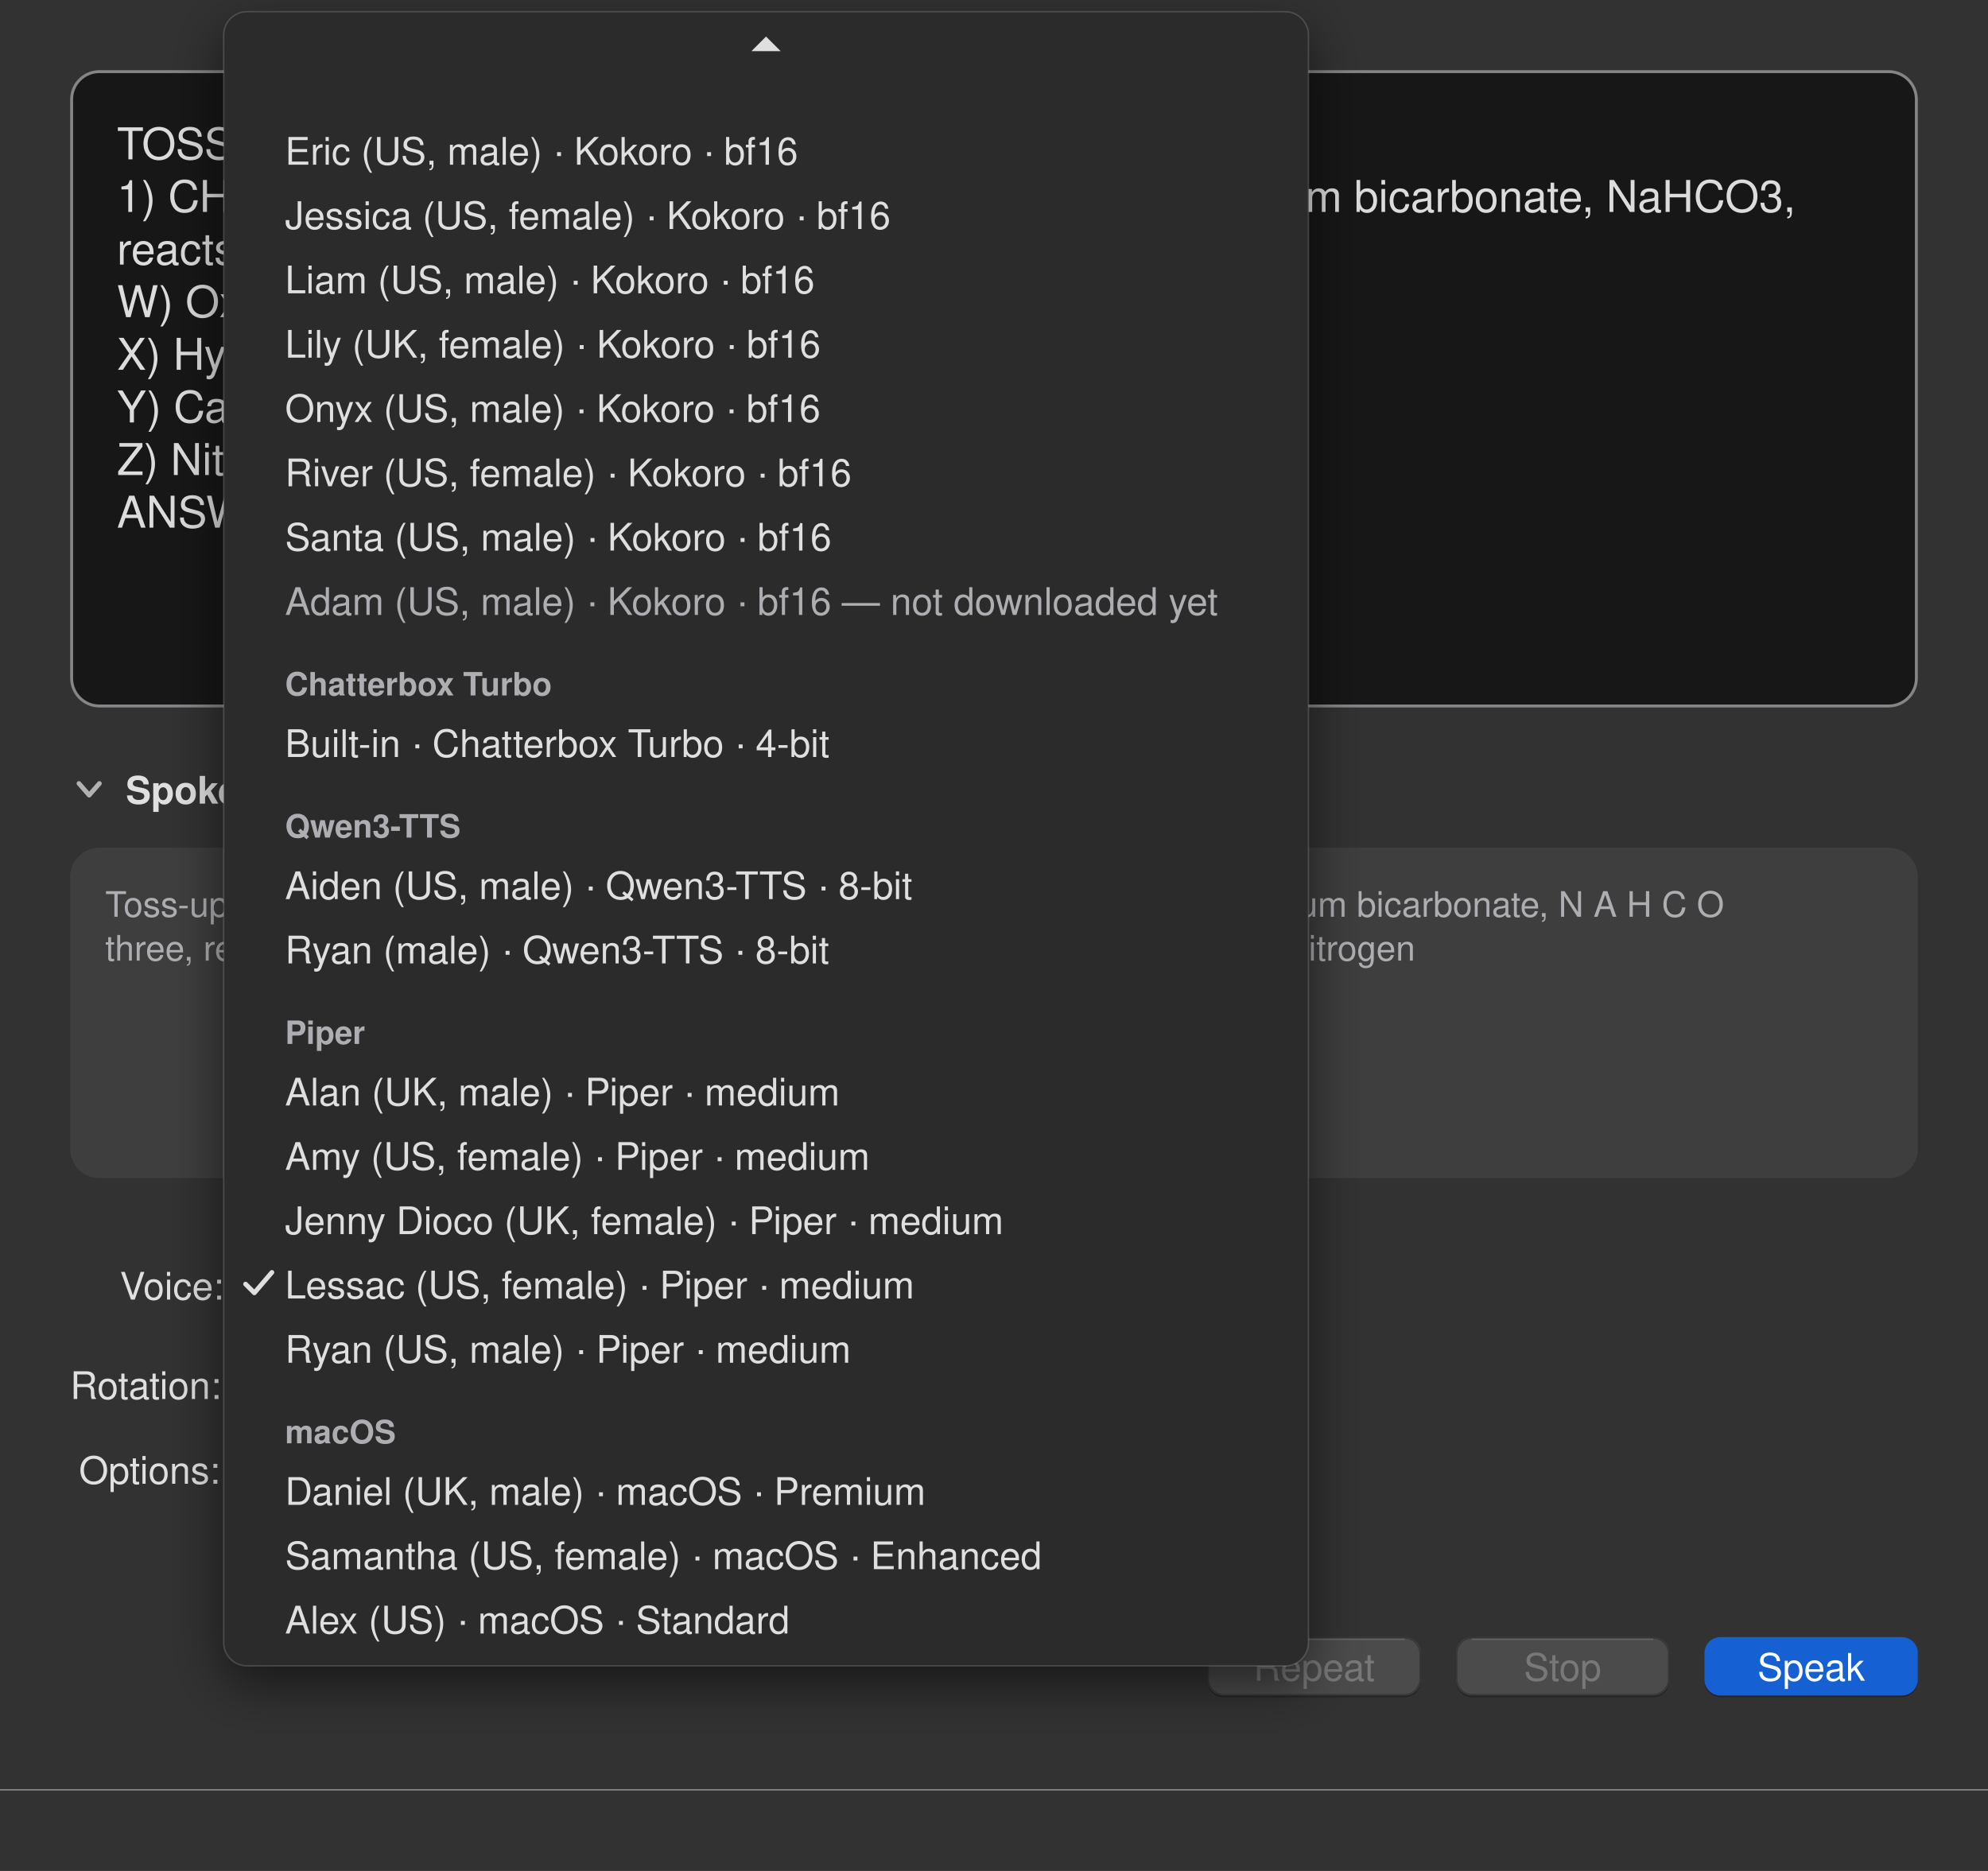
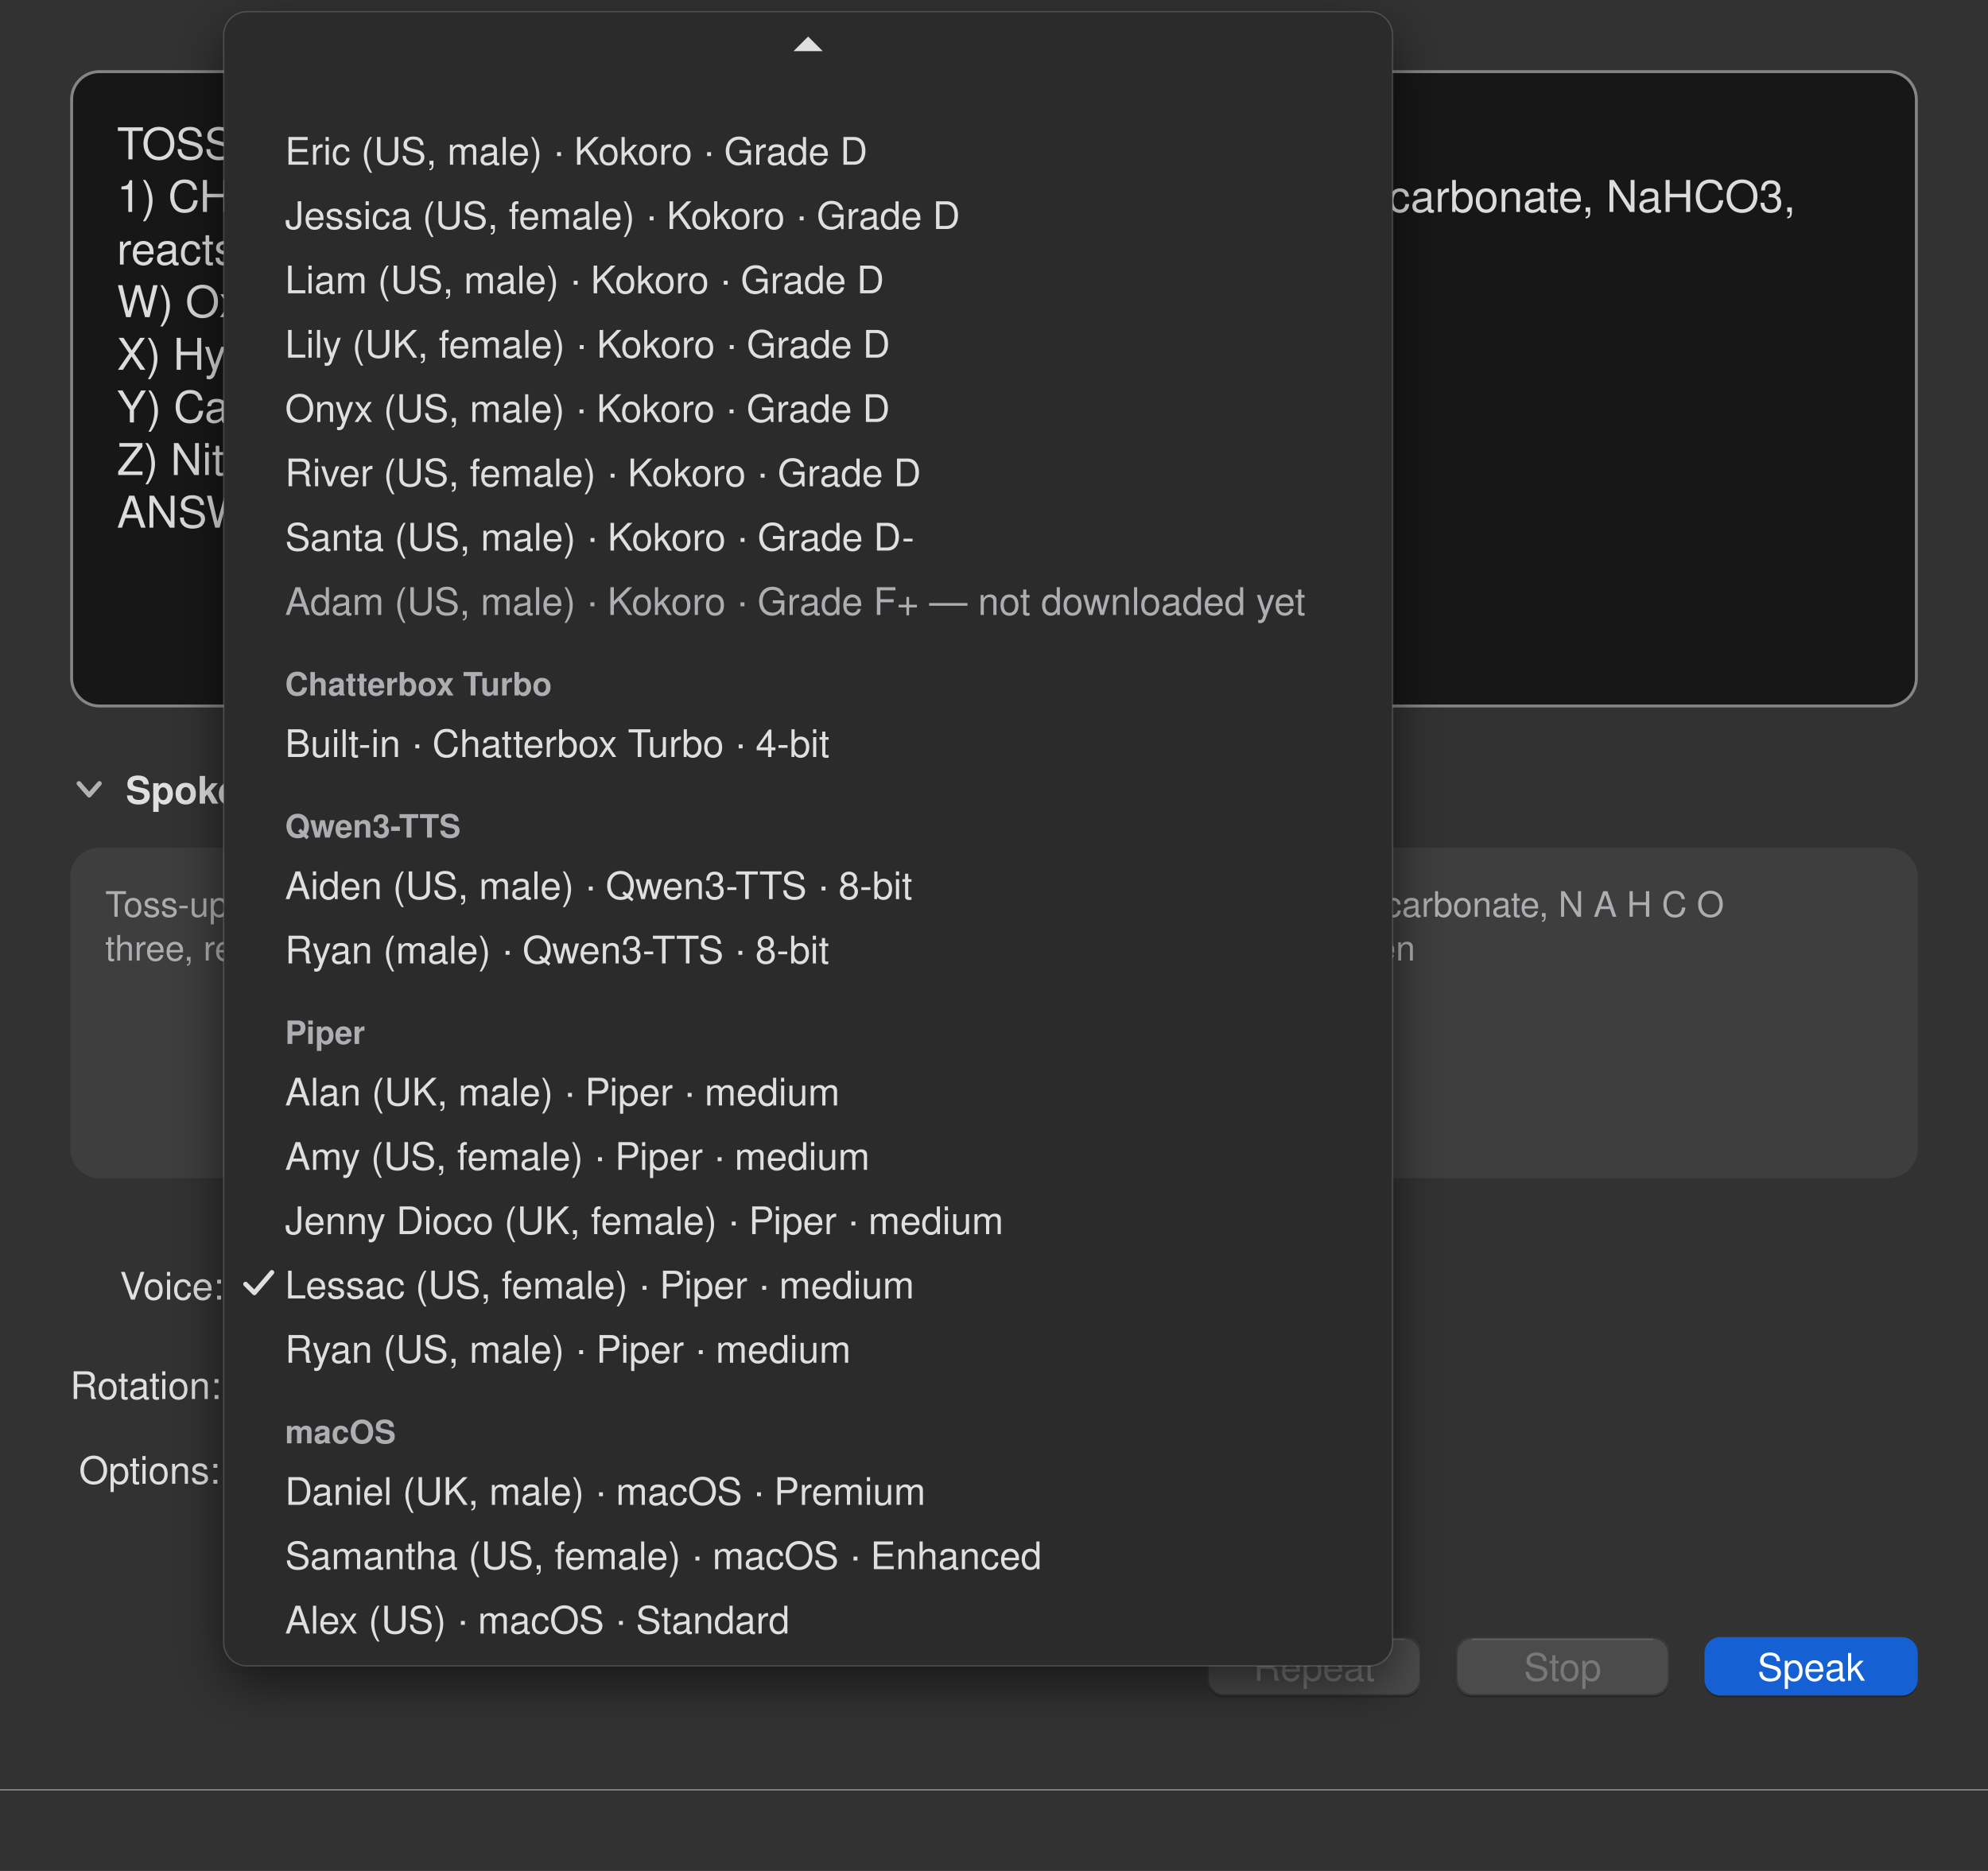
<svg xmlns="http://www.w3.org/2000/svg" width="680" height="640" viewBox="0 0 680 640" role="img" aria-labelledby="title desc" font-family="-apple-system, BlinkMacSystemFont, 'SF Pro Text', 'Helvetica Neue', Helvetica, Arial, sans-serif">
  <defs>
    <clipPath id="clip1">
      <rect x="0" y="0" width="680" height="640" />
    </clipPath>
    <clipPath id="clip2">
      <rect x="29" y="29" width="622" height="208" />
    </clipPath>
    <clipPath id="clip3">
      <rect x="29" y="295" width="622" height="103" />
    </clipPath>
    <linearGradient id="grad4" x1="0" y1="0" x2="0" y2="1">
      <stop offset="0" stop-color="#177ae4" />
      <stop offset="1" stop-color="#156fcf" />
    </linearGradient>
    <linearGradient id="grad5" x1="0" y1="0" x2="0" y2="1">
      <stop offset="0" stop-color="#177ae4" />
      <stop offset="1" stop-color="#156fcf" />
    </linearGradient>
    <filter id="blur6" x="-30%" y="-30%" width="160%" height="160%">
      <feGaussianBlur stdDeviation="9" />
    </filter>
  </defs>
  <rect x="0" y="0" width="680" height="640" fill="#323232" />
  <g clip-path="url(#clip1)">
    <path d="M0 612.25H680" stroke-width="0.5" stroke="#838383" />
    <rect x="24.5" y="24.5" width="631" height="217" rx="9.5" fill="#171717" stroke-width="1" stroke="#858589" />
    <g clip-path="url(#clip2)" font-size="15" fill="#ffffff" opacity="0.85">
      <text x="40" y="54.5" textLength="63.84" lengthAdjust="spacingAndGlyphs">TOSS-UP</text>
      <text x="40" y="72.5" textLength="562.89" lengthAdjust="spacingAndGlyphs">1) CHEMISTRY Multiple Choice Which gas forms when sodium bicarbonate, NaHCO3,</text>
      <text x="40" y="90.5" textLength="154.81" lengthAdjust="spacingAndGlyphs">reacts with acetic acid?</text>
      <text x="40" y="108.5" textLength="73.81" lengthAdjust="spacingAndGlyphs">W) Oxygen</text>
      <text x="40" y="126.5" textLength="83.78" lengthAdjust="spacingAndGlyphs">X) Hydrogen</text>
      <text x="40" y="144.5" textLength="118.11" lengthAdjust="spacingAndGlyphs">Y) Carbon dioxide</text>
      <text x="40" y="162.5" textLength="75.62" lengthAdjust="spacingAndGlyphs">Z) Nitrogen</text>
      <text x="40" y="180.5" textLength="207.88" lengthAdjust="spacingAndGlyphs">ANSWER: Y) CARBON DIOXIDE</text>
    </g>
    <path d="M27 268L30.5 272L34 268" fill="none" stroke-width="1.6" stroke="#b2b2b2" stroke-linecap="round" stroke-linejoin="round" />
    <text x="43" y="274.91" font-size="13" font-weight="600" textLength="85.92" lengthAdjust="spacingAndGlyphs" fill="#ffffff" opacity="0.85">Spoken script</text>
    <rect x="24" y="290" width="632" height="113" rx="10" fill="#3e3e3e" />
    <g clip-path="url(#clip3)" font-size="12" fill="#aeaeb2">
      <text x="36" y="313.59" textLength="584.84" lengthAdjust="spacingAndGlyphs">Toss-up number one. Chemistry. Multiple choice. Which gas forms when sodium bicarbonate, N A H C O</text>
      <text x="36" y="328.59" textLength="472.72" lengthAdjust="spacingAndGlyphs">three, reacts with acetic acid? W. Oxygen X. Hydrogen Y. Carbon dioxide Z. Nitrogen</text>
    </g>
    <text x="41" y="444.56" font-size="13" fill="#ffffff" textLength="36.34" lengthAdjust="spacingAndGlyphs" opacity="0.85">Voice:</text>
    <rect x="88.5" y="429.6" width="350" height="20.5" rx="5.5" fill="#000000" fill-opacity="0.25" />
    <rect x="88.5" y="429" width="350" height="20.5" rx="5.5" fill="#656565" />
    <rect x="88.75" y="429.25" width="349.5" height="20" rx="5.5" fill="none" stroke-width="0.5" stroke="#000000" stroke-opacity="0.25" />
    <path d="M94 429.75H433" stroke-width="0.5" stroke="#ffffff" stroke-opacity="0.14" />
    <rect x="420" y="431" width="15.5" height="16.5" rx="4" fill="url(#grad4)" />
    <path d="M424.75 437.75l3 -2.8l3 2.8M424.75 440.75l3 2.8l3 -2.8" fill="none" stroke="#FFFFFF" stroke-width="1.5" stroke-linecap="round" stroke-linejoin="round" />
    <text x="97.5" y="444.16" font-size="13" textLength="218.89" lengthAdjust="spacingAndGlyphs" fill="#ffffff" opacity="0.85">Lessac (US, female) · Piper · medium</text>
    <text x="24" y="478.56" font-size="13" fill="#ffffff" textLength="53.55" lengthAdjust="spacingAndGlyphs" opacity="0.85">Rotation:</text>
    <rect x="88.5" y="463.6" width="350" height="20.5" rx="5.5" fill="#000000" fill-opacity="0.25" />
    <rect x="88.5" y="463" width="350" height="20.5" rx="5.5" fill="#656565" />
    <rect x="88.75" y="463.25" width="349.5" height="20" rx="5.5" fill="none" stroke-width="0.5" stroke="#000000" stroke-opacity="0.25" />
    <path d="M94 463.75H433" stroke-width="0.5" stroke="#ffffff" stroke-opacity="0.14" />
    <rect x="420" y="465" width="15.5" height="16.5" rx="4" fill="url(#grad5)" />
    <path d="M424.75 471.75l3 -2.8l3 2.8M424.75 474.75l3 2.8l3 -2.8" fill="none" stroke="#FFFFFF" stroke-width="1.5" stroke-linecap="round" stroke-linejoin="round" />
    <text x="97.5" y="478.16" font-size="13" textLength="66.5" lengthAdjust="spacingAndGlyphs" fill="#ffffff" opacity="0.85">No rotation</text>
    <text x="27" y="507.56" font-size="13" fill="#ffffff" textLength="50.53" lengthAdjust="spacingAndGlyphs" opacity="0.85">Options:</text>
    <rect x="85.5" y="495" width="14" height="14" rx="3.5" fill="#000000" fill-opacity="0.25" />
    <rect x="85.5" y="494.5" width="14" height="14" rx="3.5" fill="#5e5e5e" />
    <rect x="85.75" y="494.75" width="13.5" height="13.5" rx="3.5" fill="none" stroke-width="0.5" stroke="#000000" stroke-opacity="0.3" />
    <text x="104" y="506.91" font-size="13" textLength="101.34" lengthAdjust="spacingAndGlyphs" fill="#ffffff" opacity="0.85">Read answer line</text>
    <rect x="85.5" y="518.5" width="14" height="14" rx="3.5" fill="#1c6cdc" />
    <path d="M88.9 525.9L91.5 528.5L96.1 522.9" fill="none" stroke="#FFFFFF" stroke-width="1.9" stroke-linecap="round" stroke-linejoin="round" />
    <text x="104" y="530.91" font-size="13" textLength="88.53" lengthAdjust="spacingAndGlyphs" fill="#ffffff" opacity="0.85">Online lookups</text>
    <rect x="413" y="560.6" width="73" height="20" rx="5.5" fill="#000000" fill-opacity="0.25" />
    <rect x="413" y="560" width="73" height="20" rx="5.5" fill="#4b4b4b" />
    <rect x="413.25" y="560.25" width="72.5" height="19.5" rx="5.5" fill="none" stroke-width="0.5" stroke="#000000" stroke-opacity="0.25" />
    <path d="M418.5 560.75H480.5" stroke-width="0.5" stroke="#ffffff" stroke-opacity="0.14" />
    <text x="449.5" y="574.91" text-anchor="middle" font-size="13" fill="#ffffff" textLength="42.2" lengthAdjust="spacingAndGlyphs" opacity="0.25">Repeat</text>
    <rect x="498" y="560.6" width="73" height="20" rx="5.5" fill="#000000" fill-opacity="0.25" />
    <rect x="498" y="560" width="73" height="20" rx="5.5" fill="#4b4b4b" />
    <rect x="498.25" y="560.25" width="72.5" height="19.5" rx="5.5" fill="none" stroke-width="0.5" stroke="#000000" stroke-opacity="0.25" />
    <path d="M503.5 560.75H565.5" stroke-width="0.5" stroke="#ffffff" stroke-opacity="0.14" />
    <text x="534.5" y="574.91" text-anchor="middle" font-size="13" fill="#ffffff" textLength="27.78" lengthAdjust="spacingAndGlyphs" opacity="0.25">Stop</text>
    <rect x="583" y="560.6" width="73" height="20" rx="5.5" fill="#000000" fill-opacity="0.25" />
    <rect x="583" y="560" width="73" height="20" rx="5.5" fill="#1560d2" />
    <text x="619.5" y="574.91" text-anchor="middle" font-size="13" fill="#ffffff" textLength="37.06" lengthAdjust="spacingAndGlyphs">Speak</text>
  </g>
-   <rect x="76.5" y="10" width="371.06" height="565.86" rx="8" filter="url(#blur6)" fill="#000000" fill-opacity="0.55" />
-   <rect x="76.5" y="4" width="371.06" height="565.86" rx="8" stroke-width="0.5" fill="#2b2b2b" stroke="#ffffff" stroke-opacity="0.16" />
-   <text x="97.5" y="56.34" font-size="13" textLength="177.7" lengthAdjust="spacingAndGlyphs" fill="#ffffff" opacity="0.85">Eric (US, male) · Kokoro · bf16</text>
-   <text x="97.5" y="78.34" font-size="13" textLength="210.89" lengthAdjust="spacingAndGlyphs" fill="#ffffff" opacity="0.85">Jessica (US, female) · Kokoro · bf16</text>
-   <text x="97.5" y="100.34" font-size="13" textLength="183.61" lengthAdjust="spacingAndGlyphs" fill="#ffffff" opacity="0.85">Liam (US, male) · Kokoro · bf16</text>
-   <text x="97.5" y="122.34" font-size="13" textLength="186.91" lengthAdjust="spacingAndGlyphs" fill="#ffffff" opacity="0.85">Lily (UK, female) · Kokoro · bf16</text>
-   <text x="97.5" y="144.34" font-size="13" textLength="186.02" lengthAdjust="spacingAndGlyphs" fill="#ffffff" opacity="0.85">Onyx (US, male) · Kokoro · bf16</text>
-   <text x="97.5" y="166.34" font-size="13" textLength="196.42" lengthAdjust="spacingAndGlyphs" fill="#ffffff" opacity="0.85">River (US, female) · Kokoro · bf16</text>
-   <text x="97.5" y="188.34" font-size="13" textLength="189.19" lengthAdjust="spacingAndGlyphs" fill="#ffffff" opacity="0.85">Santa (US, male) · Kokoro · bf16</text>
-   <text x="97.5" y="210.34" font-size="13" textLength="326.06" lengthAdjust="spacingAndGlyphs" fill="#aeaeb2">Adam (US, male) · Kokoro · bf16 — not downloaded yet</text>
+   <rect x="76.5" y="10" width="399.84" height="565.86" rx="8" filter="url(#blur6)" fill="#000000" fill-opacity="0.55" />
+   <rect x="76.5" y="4" width="399.84" height="565.86" rx="8" stroke-width="0.5" fill="#2b2b2b" stroke="#ffffff" stroke-opacity="0.16" />
+   <text x="97.5" y="56.34" font-size="13" textLength="200.45" lengthAdjust="spacingAndGlyphs" fill="#ffffff" opacity="0.85">Eric (US, male) · Kokoro · Grade D</text>
+   <text x="97.5" y="78.34" font-size="13" textLength="233.64" lengthAdjust="spacingAndGlyphs" fill="#ffffff" opacity="0.85">Jessica (US, female) · Kokoro · Grade D</text>
+   <text x="97.5" y="100.34" font-size="13" textLength="206.36" lengthAdjust="spacingAndGlyphs" fill="#ffffff" opacity="0.85">Liam (US, male) · Kokoro · Grade D</text>
+   <text x="97.5" y="122.34" font-size="13" textLength="209.66" lengthAdjust="spacingAndGlyphs" fill="#ffffff" opacity="0.85">Lily (UK, female) · Kokoro · Grade D</text>
+   <text x="97.5" y="144.34" font-size="13" textLength="208.77" lengthAdjust="spacingAndGlyphs" fill="#ffffff" opacity="0.85">Onyx (US, male) · Kokoro · Grade D</text>
+   <text x="97.5" y="166.34" font-size="13" textLength="219.17" lengthAdjust="spacingAndGlyphs" fill="#ffffff" opacity="0.85">River (US, female) · Kokoro · Grade D</text>
+   <text x="97.5" y="188.34" font-size="13" textLength="217.91" lengthAdjust="spacingAndGlyphs" fill="#ffffff" opacity="0.85">Santa (US, male) · Kokoro · Grade D-</text>
+   <text x="97.5" y="210.34" font-size="13" textLength="354.84" lengthAdjust="spacingAndGlyphs" fill="#aeaeb2">Adam (US, male) · Kokoro · Grade F+ — not downloaded yet</text>
  <text x="97.5" y="237.89" font-size="11" font-weight="600" fill="#aeaeb2">Chatterbox Turbo</text>
  <text x="97.5" y="258.95" font-size="13" textLength="197.91" lengthAdjust="spacingAndGlyphs" fill="#ffffff" opacity="0.85">Built-in · Chatterbox Turbo · 4-bit</text>
  <text x="97.5" y="286.5" font-size="11" font-weight="600" fill="#aeaeb2">Qwen3-TTS</text>
  <text x="97.5" y="307.56" font-size="13" textLength="222.62" lengthAdjust="spacingAndGlyphs" fill="#ffffff" opacity="0.85">Aiden (US, male) · Qwen3-TTS · 8-bit</text>
  <text x="97.5" y="329.56" font-size="13" textLength="193.89" lengthAdjust="spacingAndGlyphs" fill="#ffffff" opacity="0.85">Ryan (male) · Qwen3-TTS · 8-bit</text>
  <text x="97.5" y="357.1" font-size="11" font-weight="600" fill="#aeaeb2">Piper</text>
  <text x="97.5" y="378.16" font-size="13" textLength="192.45" lengthAdjust="spacingAndGlyphs" fill="#ffffff" opacity="0.85">Alan (UK, male) · Piper · medium</text>
  <text x="97.5" y="400.16" font-size="13" textLength="203.83" lengthAdjust="spacingAndGlyphs" fill="#ffffff" opacity="0.85">Amy (US, female) · Piper · medium</text>
  <text x="97.5" y="422.16" font-size="13" textLength="251.27" lengthAdjust="spacingAndGlyphs" fill="#ffffff" opacity="0.85">Jenny Dioco (UK, female) · Piper · medium</text>
  <path d="M84 439.25l3 3l6 -7" fill="none" stroke-width="1.6" stroke="#ffffff" stroke-opacity="0.85" stroke-linecap="round" stroke-linejoin="round" />
  <text x="97.5" y="444.16" font-size="13" textLength="218.89" lengthAdjust="spacingAndGlyphs" fill="#ffffff" opacity="0.85">Lessac (US, female) · Piper · medium</text>
  <text x="97.5" y="466.16" font-size="13" textLength="195.55" lengthAdjust="spacingAndGlyphs" fill="#ffffff" opacity="0.85">Ryan (US, male) · Piper · medium</text>
  <text x="97.5" y="493.71" font-size="11" font-weight="600" fill="#aeaeb2">macOS</text>
  <text x="97.5" y="514.77" font-size="13" textLength="220.52" lengthAdjust="spacingAndGlyphs" fill="#ffffff" opacity="0.85">Daniel (UK, male) · macOS · Premium</text>
  <text x="97.5" y="536.77" font-size="13" textLength="260.55" lengthAdjust="spacingAndGlyphs" fill="#ffffff" opacity="0.85">Samantha (US, female) · macOS · Enhanced</text>
  <text x="97.5" y="558.77" font-size="13" textLength="175" lengthAdjust="spacingAndGlyphs" fill="#ffffff" opacity="0.85">Alex (US) · macOS · Standard</text>
-   <path d="M257.03 17.5l5 -5l5 5z" fill="#ffffff" fill-opacity="0.85" />
+   <path d="M271.42 17.5l5 -5l5 5z" fill="#ffffff" fill-opacity="0.85" />
</svg>
